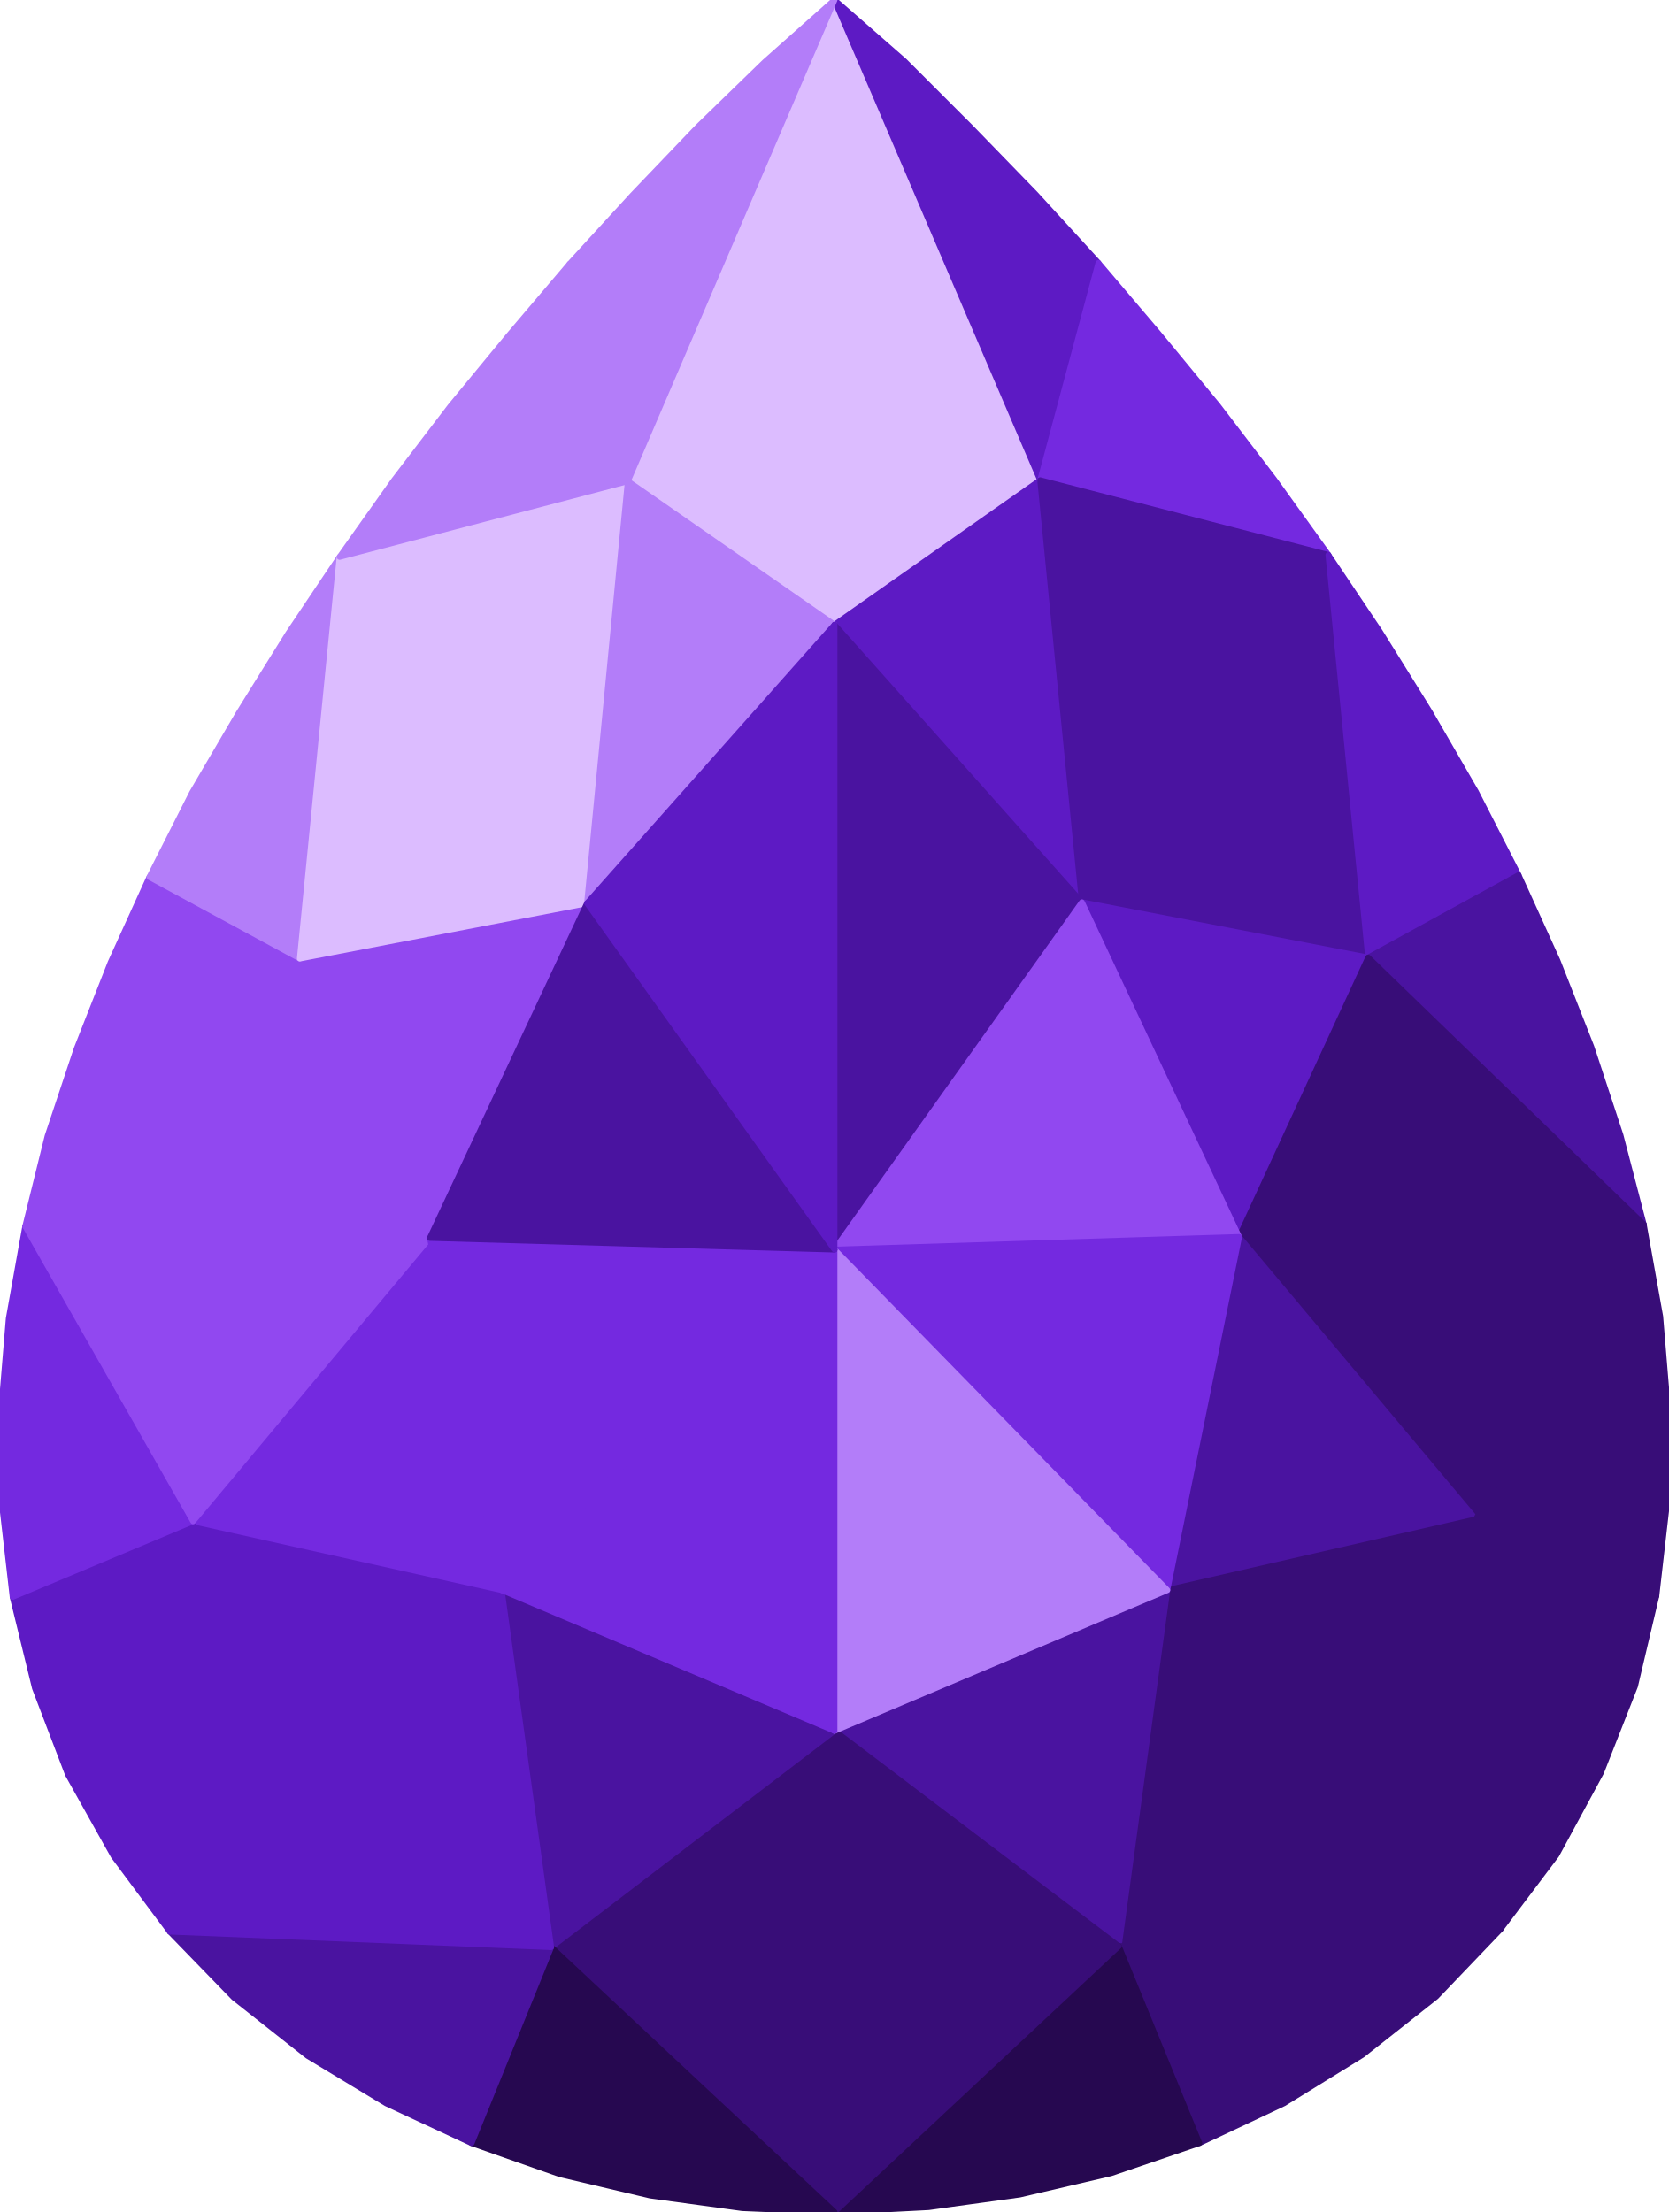
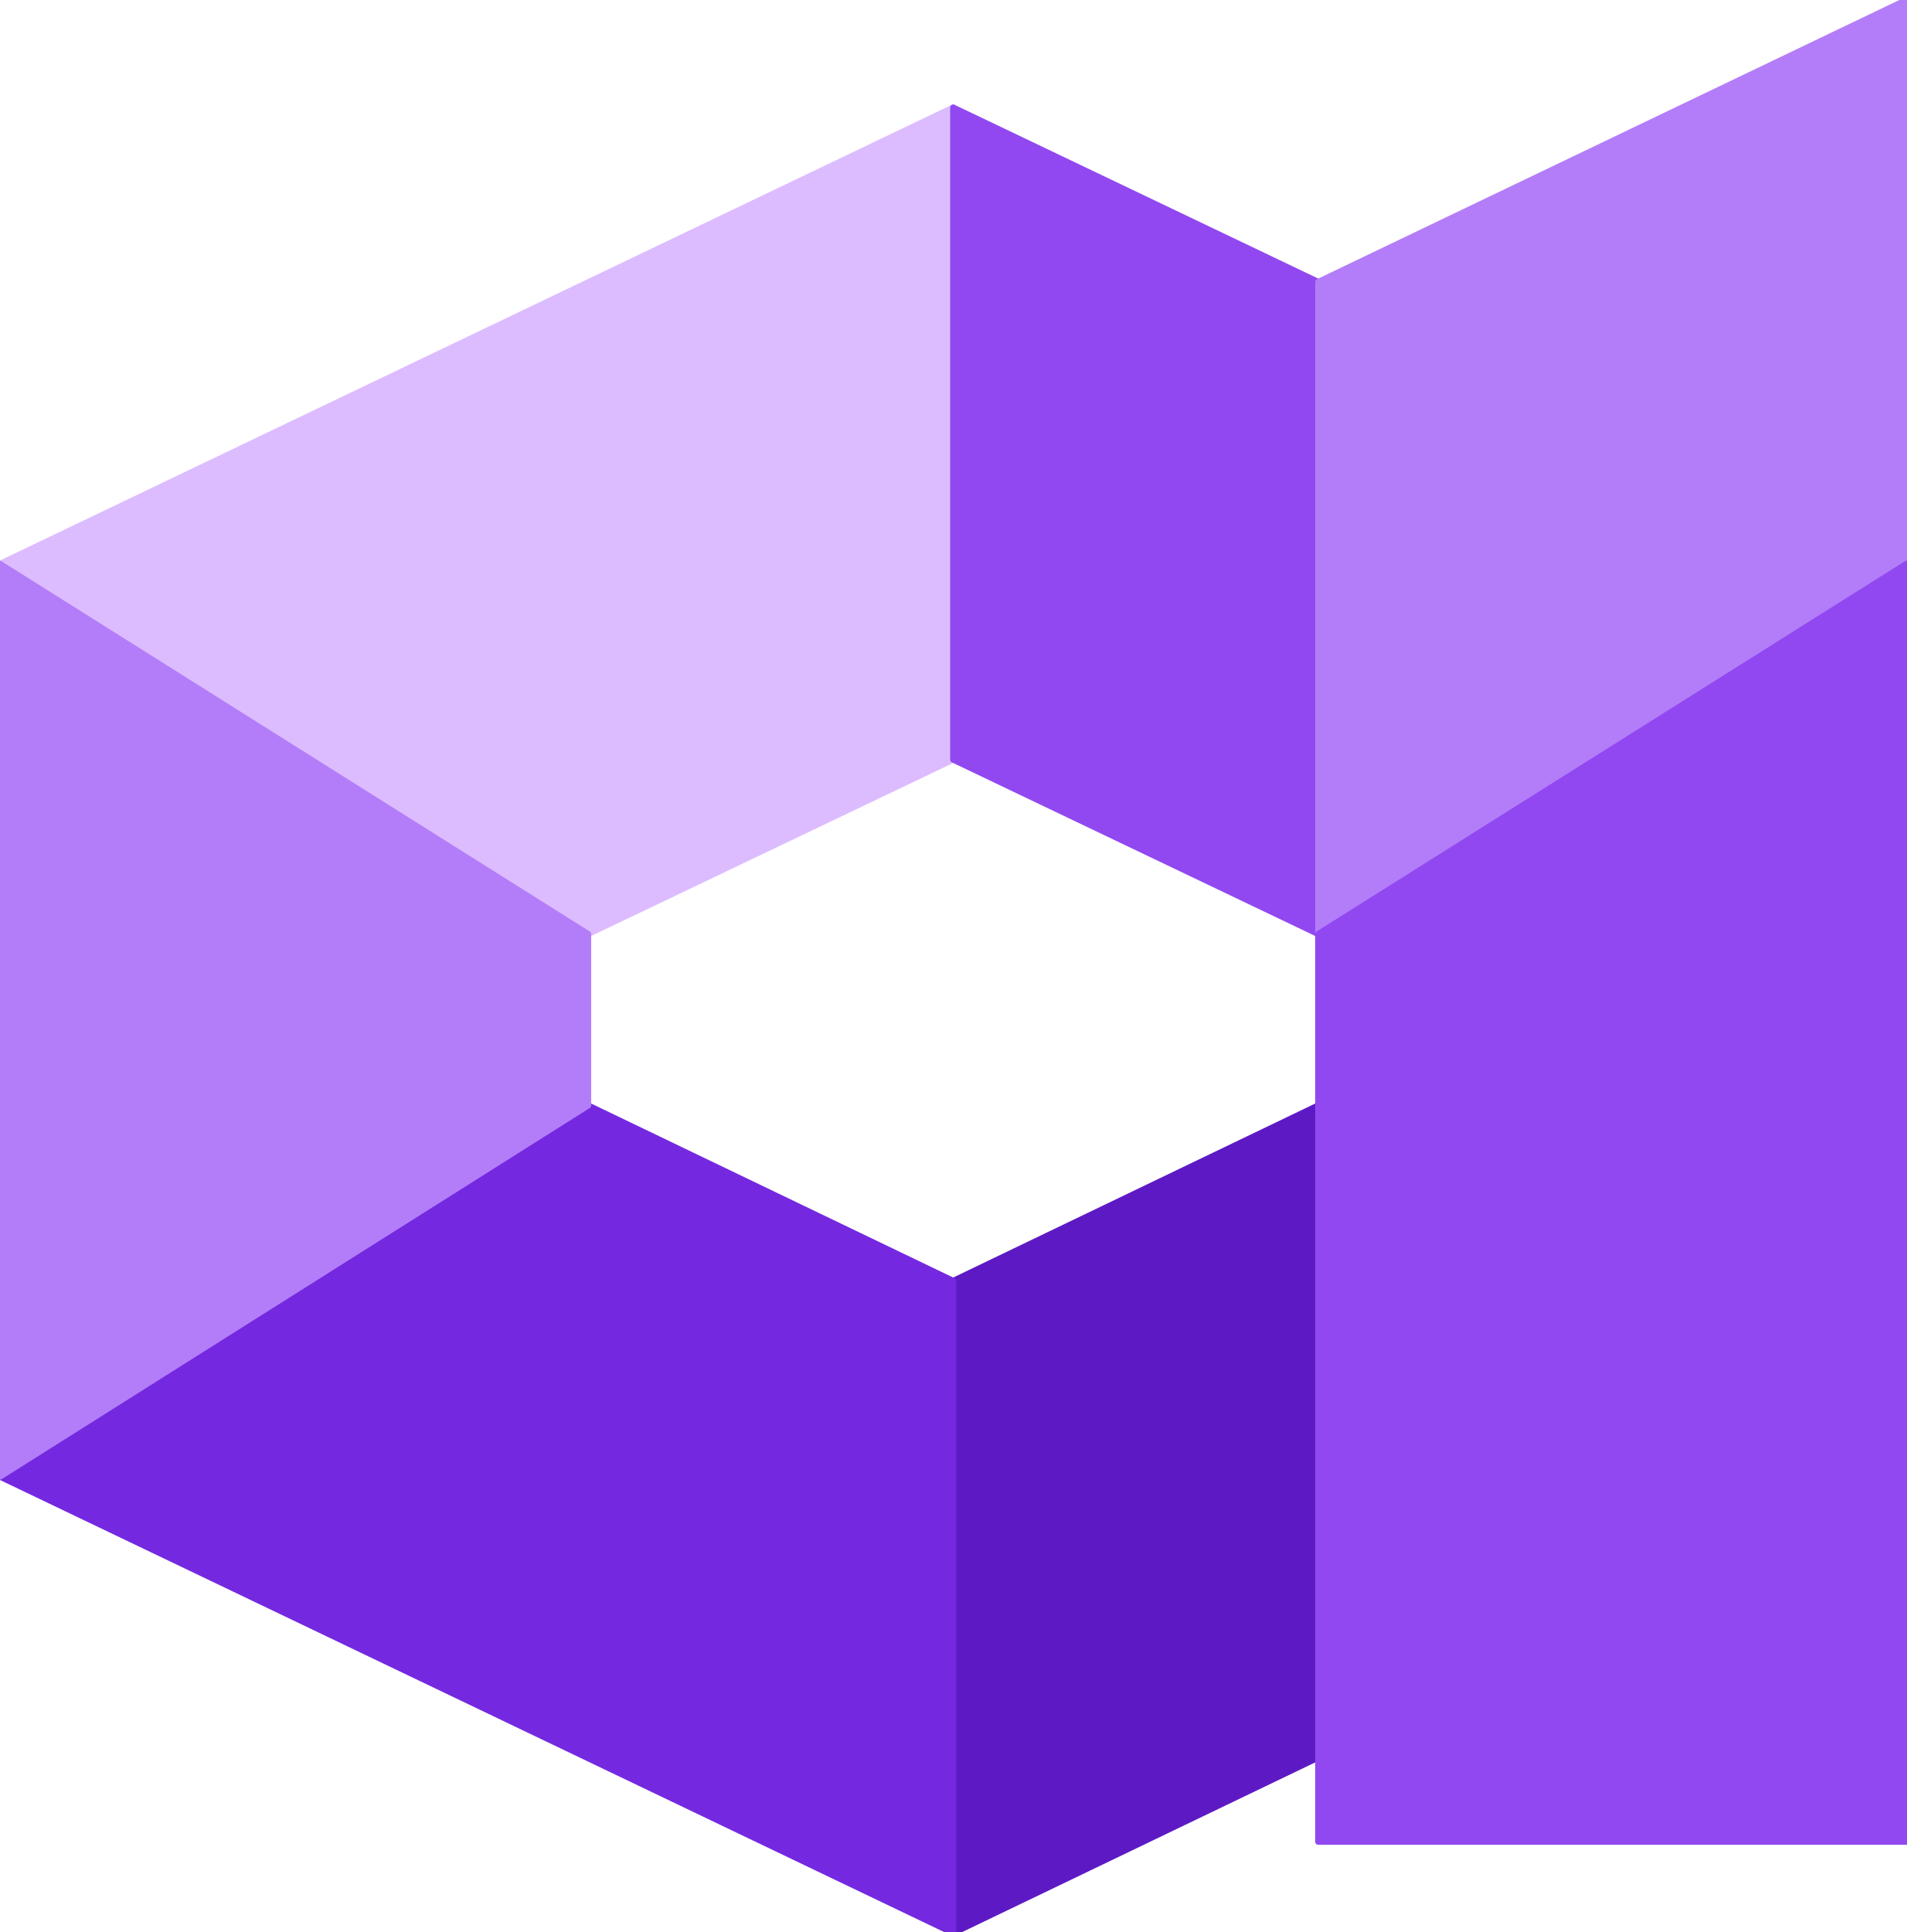
- <svg xmlns="http://www.w3.org/2000/svg" viewBox="42 14 172 228">
-   <polygon points="128,14 135.2,20.3 142,27.1 148.7,34 155.2,41.1 161.4,48.4 167.5,55.8 173.3,63.4 178.9,71.2 184.2,79.1 189.3,87.3 194.1,95.6 198.5,104.2 202.5,113 206,121.9 209,131 211.4,140.2 213.1,149.7 213.9,159.4 213.8,168.9 212.7,178.5 210.5,187.8 207,196.7 202.4,205.2 196.6,212.9 190,219.8 182.4,225.8 174.3,230.8 165.6,234.9 156.5,238 147.1,240.2 137.7,241.5 128,242 118.5,241.6 109,240.3 99.7,238.1 90.6,234.9 81.8,230.8 73.7,225.9 66.1,219.9 59.5,213.1 53.7,205.3 49,196.9 45.6,188 43.3,178.6 42.2,169 42.1,159.6 42.9,149.9 44.6,140.4 46.9,131.1 49.9,122.1 53.4,113.2 57.4,104.4 61.8,95.7 66.6,87.5 71.7,79.3 77,71.4 82.6,63.5 88.4,55.9 94.5,48.5 100.7,41.2 107.2,34.1 113.9,27.1 120.8,20.4" fill="#4a13a0" />
-   <polygon points="128,78.4 106.7,63.6 128,14 149.2,63.5" fill="#dcbcff" stroke="#dcbcff" stroke-width="0.6" stroke-linejoin="round" />
-   <polygon points="128,78.4 149.2,63.5 153.5,107" fill="#5d1ac4" stroke="#5d1ac4" stroke-width="0.6" stroke-linejoin="round" />
-   <polygon points="149.2,63.5 128,14 135.2,20.3 142,27.1 148.7,34 155.2,41.1" fill="#5d1ac4" stroke="#5d1ac4" stroke-width="0.6" stroke-linejoin="round" />
-   <polygon points="149.2,63.5 155.2,41.1 161.4,48.4 167.5,55.8 173.3,63.4 178.9,71.2" fill="#7429e0" stroke="#7429e0" stroke-width="0.6" stroke-linejoin="round" />
-   <polygon points="153.5,107 149.2,63.5 178.9,71.2 183,112.7" fill="#4a13a0" stroke="#4a13a0" stroke-width="0.6" stroke-linejoin="round" />
-   <polygon points="153.5,107 183,112.7 169.7,141.5" fill="#5d1ac4" stroke="#5d1ac4" stroke-width="0.6" stroke-linejoin="round" />
-   <polygon points="183,112.7 178.9,71.2 184.2,79.1 189.3,87.3 194.1,95.6 198.5,104.2" fill="#5d1ac4" stroke="#5d1ac4" stroke-width="0.6" stroke-linejoin="round" />
-   <polygon points="183,112.7 198.5,104.2 202.5,113 206,121.9 209,131 211.4,140.2" fill="#4a13a0" stroke="#4a13a0" stroke-width="0.6" stroke-linejoin="round" />
-   <polygon points="169.7,141.5 183,112.7 211.4,140.2 194.1,170.6" fill="#380d78" stroke="#380d78" stroke-width="0.6" stroke-linejoin="round" />
-   <polygon points="169.7,141.5 194.1,170.6 162.3,177.9" fill="#4a13a0" stroke="#4a13a0" stroke-width="0.6" stroke-linejoin="round" />
-   <polygon points="194.1,170.6 211.4,140.2 213.1,149.7 213.9,159.4 213.8,168.9 212.7,178.5" fill="#380d78" stroke="#380d78" stroke-width="0.6" stroke-linejoin="round" />
-   <polygon points="194.1,170.6 212.7,178.5 210.5,187.8 207,196.7 202.4,205.2 196.6,212.9" fill="#380d78" stroke="#380d78" stroke-width="0.6" stroke-linejoin="round" />
-   <polygon points="162.3,177.9 194.1,170.6 196.6,212.9 157.3,214.6" fill="#380d78" stroke="#380d78" stroke-width="0.6" stroke-linejoin="round" />
-   <polygon points="162.3,177.9 157.3,214.6 128,192.4" fill="#4a13a0" stroke="#4a13a0" stroke-width="0.6" stroke-linejoin="round" />
-   <polygon points="157.3,214.6 196.6,212.9 190,219.8 182.4,225.8 174.3,230.8 165.6,234.9" fill="#380d78" stroke="#380d78" stroke-width="0.6" stroke-linejoin="round" />
-   <polygon points="157.3,214.6 165.6,234.9 156.5,238 147.1,240.2 137.7,241.5 128,242" fill="#260850" stroke="#260850" stroke-width="0.6" stroke-linejoin="round" />
-   <polygon points="128,192.4 157.3,214.6 128,242 98.8,214.7" fill="#380d78" stroke="#380d78" stroke-width="0.6" stroke-linejoin="round" />
-   <polygon points="128,192.4 98.8,214.7 93.7,177.9" fill="#4a13a0" stroke="#4a13a0" stroke-width="0.6" stroke-linejoin="round" />
-   <polygon points="98.8,214.7 128,242 118.5,241.6 109,240.3 99.7,238.1 90.6,234.9" fill="#260850" stroke="#260850" stroke-width="0.6" stroke-linejoin="round" />
-   <polygon points="98.8,214.7 90.6,234.9 81.8,230.8 73.7,225.9 66.1,219.9 59.5,213.1" fill="#4a13a0" stroke="#4a13a0" stroke-width="0.6" stroke-linejoin="round" />
-   <polygon points="93.7,177.9 98.8,214.7 59.5,213.1 61.9,170.8" fill="#5d1ac4" stroke="#5d1ac4" stroke-width="0.6" stroke-linejoin="round" />
-   <polygon points="93.7,177.9 61.9,170.8 86.3,141.6" fill="#7429e0" stroke="#7429e0" stroke-width="0.6" stroke-linejoin="round" />
-   <polygon points="61.9,170.8 59.5,213.1 53.7,205.3 49,196.9 45.6,188 43.3,178.6" fill="#5d1ac4" stroke="#5d1ac4" stroke-width="0.6" stroke-linejoin="round" />
-   <polygon points="61.9,170.8 43.3,178.6 42.2,169 42.1,159.6 42.9,149.9 44.6,140.4" fill="#7429e0" stroke="#7429e0" stroke-width="0.6" stroke-linejoin="round" />
-   <polygon points="86.3,141.6 61.9,170.8 44.6,140.4 72.9,112.8" fill="#9148f0" stroke="#9148f0" stroke-width="0.6" stroke-linejoin="round" />
-   <polygon points="86.3,141.6 72.9,112.8 102.5,107.1" fill="#9148f0" stroke="#9148f0" stroke-width="0.6" stroke-linejoin="round" />
-   <polygon points="72.9,112.8 44.6,140.4 46.9,131.1 49.9,122.1 53.4,113.2 57.4,104.4" fill="#9148f0" stroke="#9148f0" stroke-width="0.6" stroke-linejoin="round" />
-   <polygon points="72.9,112.8 57.4,104.4 61.8,95.7 66.6,87.5 71.7,79.3 77,71.4" fill="#b37df9" stroke="#b37df9" stroke-width="0.6" stroke-linejoin="round" />
-   <polygon points="102.5,107.1 72.9,112.8 77,71.4 106.7,63.6" fill="#dcbcff" stroke="#dcbcff" stroke-width="0.6" stroke-linejoin="round" />
-   <polygon points="102.5,107.1 106.7,63.6 128,78.4" fill="#b37df9" stroke="#b37df9" stroke-width="0.6" stroke-linejoin="round" />
-   <polygon points="106.7,63.6 77,71.4 82.6,63.5 88.4,55.9 94.5,48.5 100.7,41.2" fill="#b37df9" stroke="#b37df9" stroke-width="0.6" stroke-linejoin="round" />
-   <polygon points="106.7,63.6 100.7,41.2 107.2,34.1 113.9,27.1 120.8,20.4 128,14" fill="#b37df9" stroke="#b37df9" stroke-width="0.6" stroke-linejoin="round" />
-   <polygon points="128,142.8 128,78.4 153.5,107" fill="#4a13a0" stroke="#4a13a0" stroke-width="0.6" stroke-linejoin="round" />
-   <polygon points="128,142.8 153.5,107 169.7,141.5" fill="#9148f0" stroke="#9148f0" stroke-width="0.6" stroke-linejoin="round" />
-   <polygon points="128,142.8 169.7,141.5 162.3,177.9" fill="#7429e0" stroke="#7429e0" stroke-width="0.6" stroke-linejoin="round" />
-   <polygon points="128,142.8 162.3,177.9 128,192.4" fill="#b37df9" stroke="#b37df9" stroke-width="0.6" stroke-linejoin="round" />
-   <polygon points="128,142.8 128,192.4 93.7,177.9" fill="#7429e0" stroke="#7429e0" stroke-width="0.6" stroke-linejoin="round" />
-   <polygon points="128,142.8 93.7,177.9 86.3,141.6" fill="#7429e0" stroke="#7429e0" stroke-width="0.6" stroke-linejoin="round" />
-   <polygon points="128,142.8 86.3,141.6 102.5,107.1" fill="#4a13a0" stroke="#4a13a0" stroke-width="0.6" stroke-linejoin="round" />
-   <polygon points="128,142.8 102.5,107.1 128,78.4" fill="#5d1ac4" stroke="#5d1ac4" stroke-width="0.6" stroke-linejoin="round" />
+ <svg xmlns="http://www.w3.org/2000/svg" viewBox="34 32.7 188 190.5">
+   <polygon points="34,88.3 128,43.3 128,107.6 92,124.8" fill="#dcbcff" stroke="#dcbcff" stroke-width="0.6" stroke-linejoin="round" />
+   <polygon points="128,43.3 164,60.5 164,124.8 128,107.6" fill="#9148f0" stroke="#9148f0" stroke-width="0.6" stroke-linejoin="round" />
+   <polygon points="164,141.7 164,206 128,223.3 128,159" fill="#5d1ac4" stroke="#5d1ac4" stroke-width="0.6" stroke-linejoin="round" />
+   <polygon points="128,223.3 34,178.3 92,141.7 128,159" fill="#7429e0" stroke="#7429e0" stroke-width="0.6" stroke-linejoin="round" />
+   <polygon points="34,178.3 34,88.3 92,124.8 92,141.7" fill="#b37df9" stroke="#b37df9" stroke-width="0.6" stroke-linejoin="round" />
+   <polygon points="164,60.5 222,32.7 222,88.3 164,124.8" fill="#b37df9" stroke="#b37df9" stroke-width="0.6" stroke-linejoin="round" />
+   <polygon points="164,124.8 222,88.3 222,214.3 164,214.3" fill="#9148f0" stroke="#9148f0" stroke-width="0.6" stroke-linejoin="round" />
</svg>
